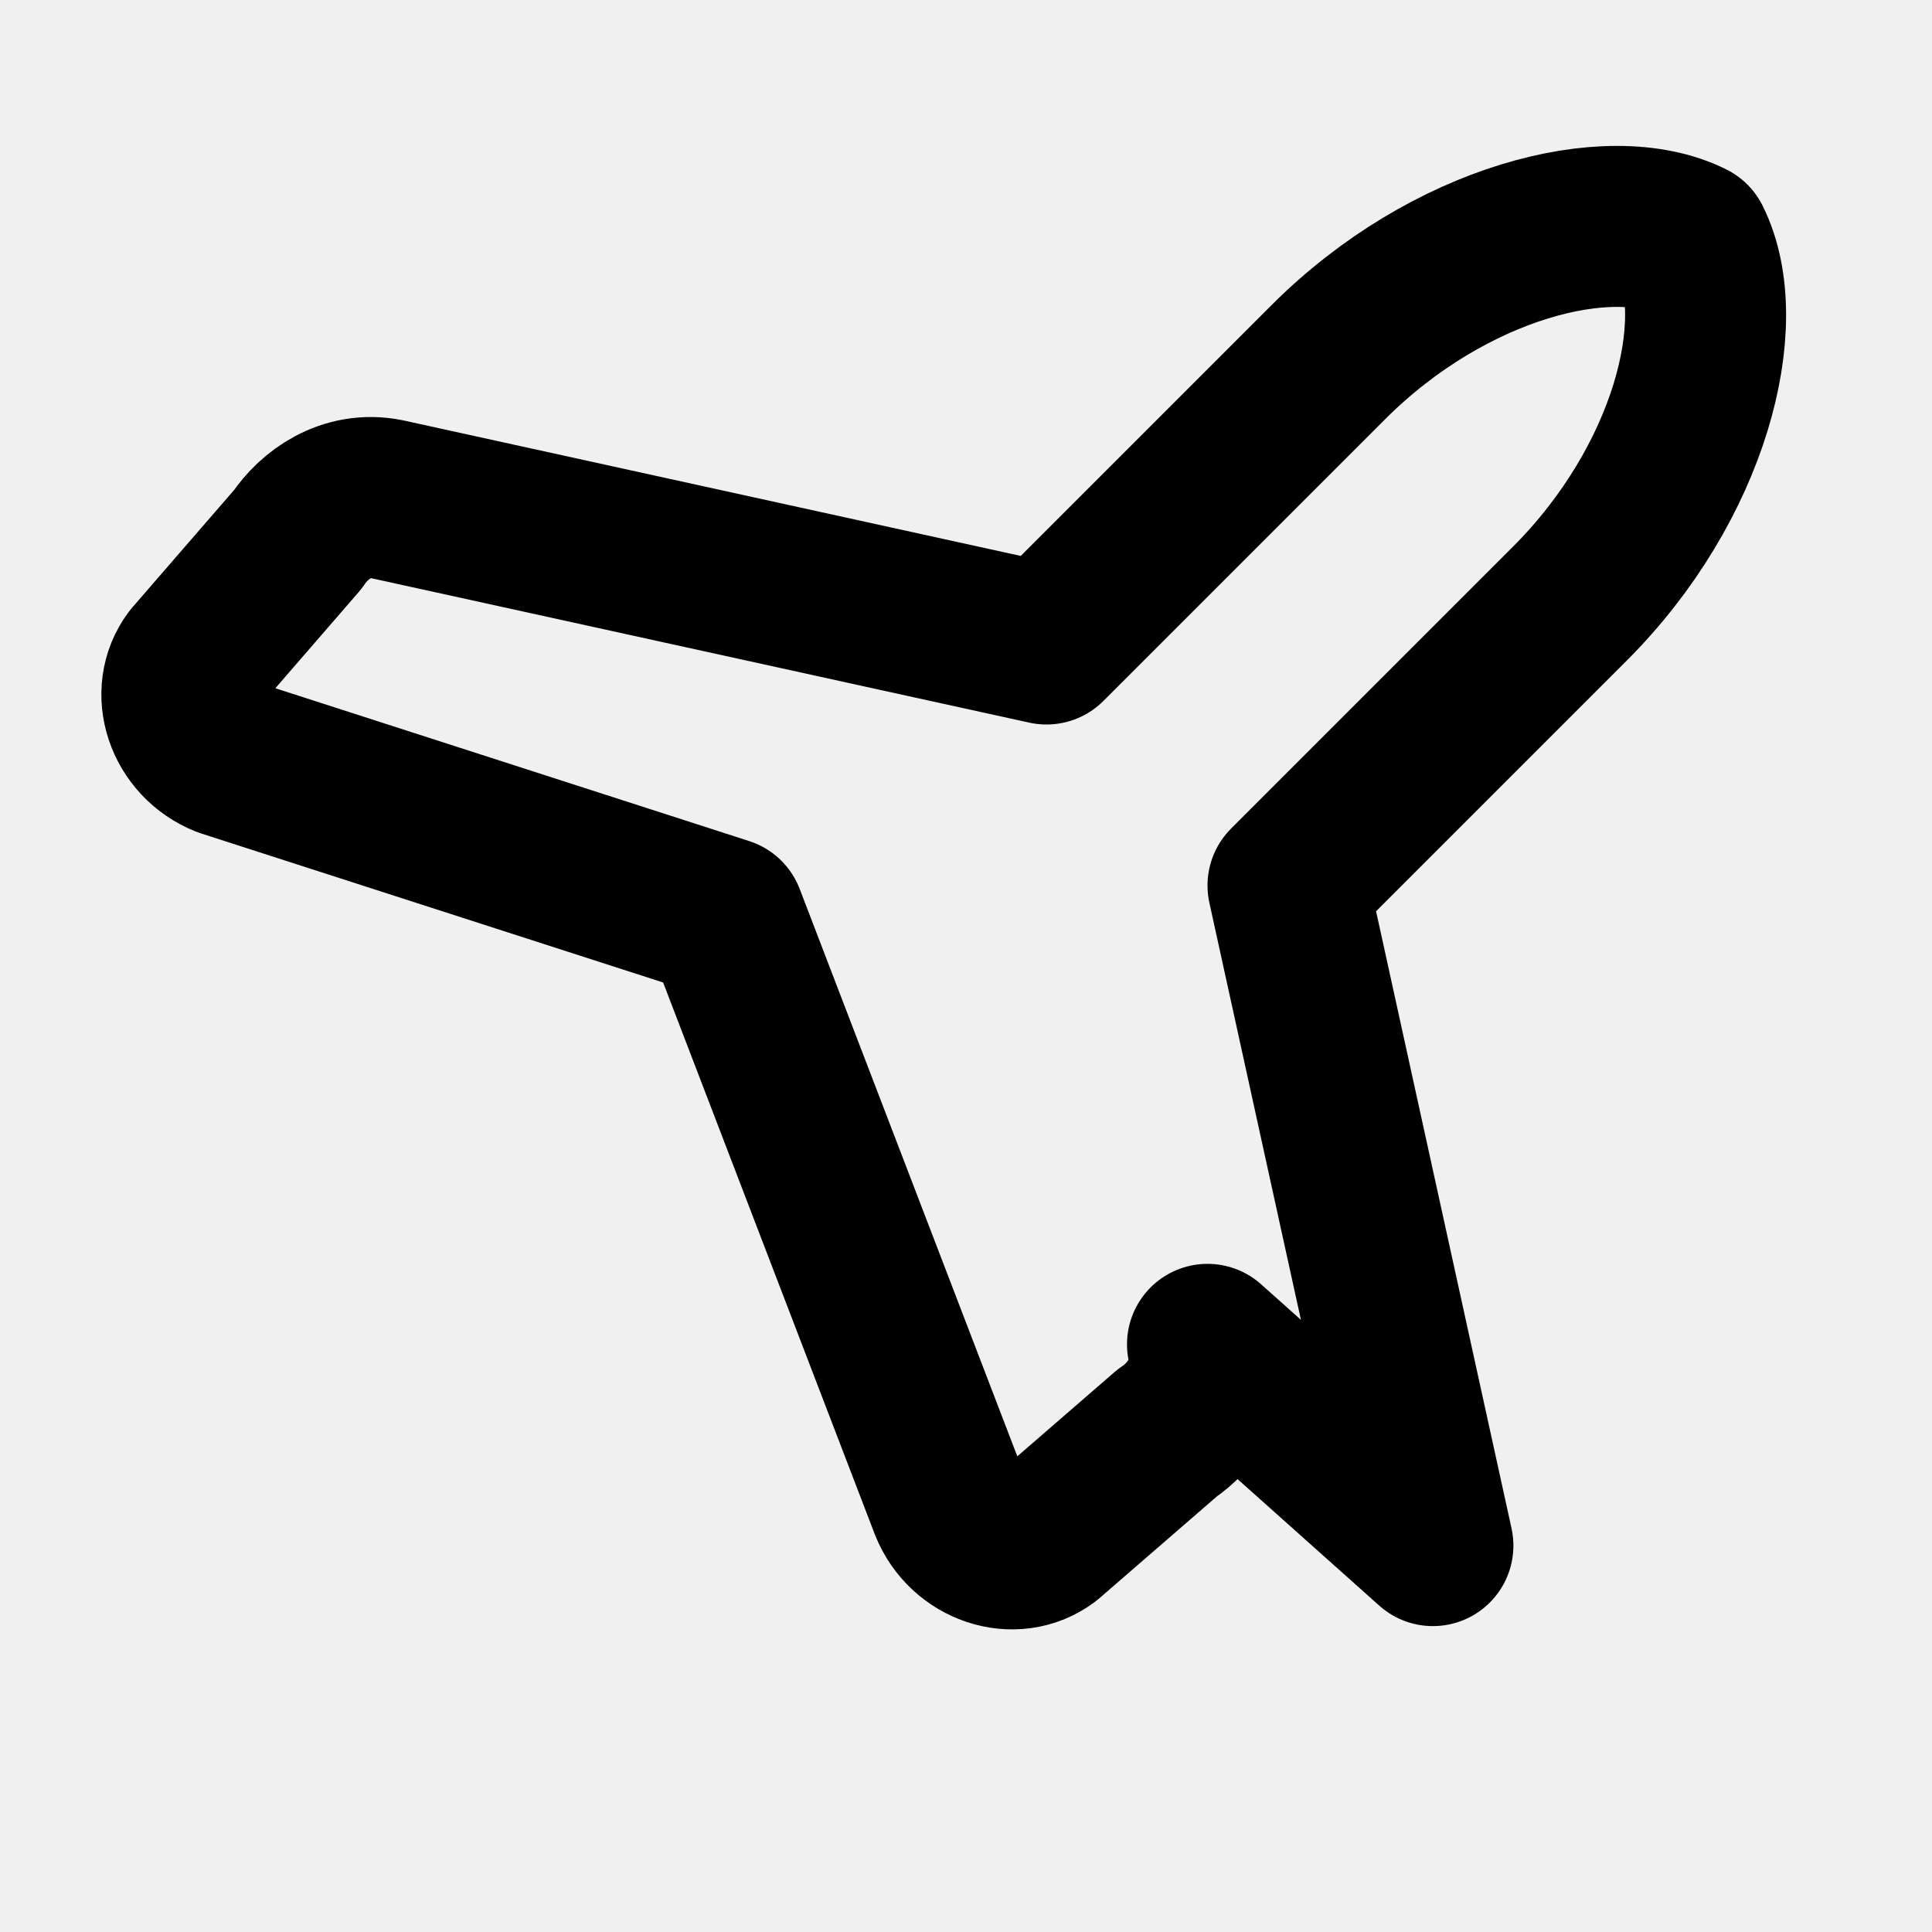
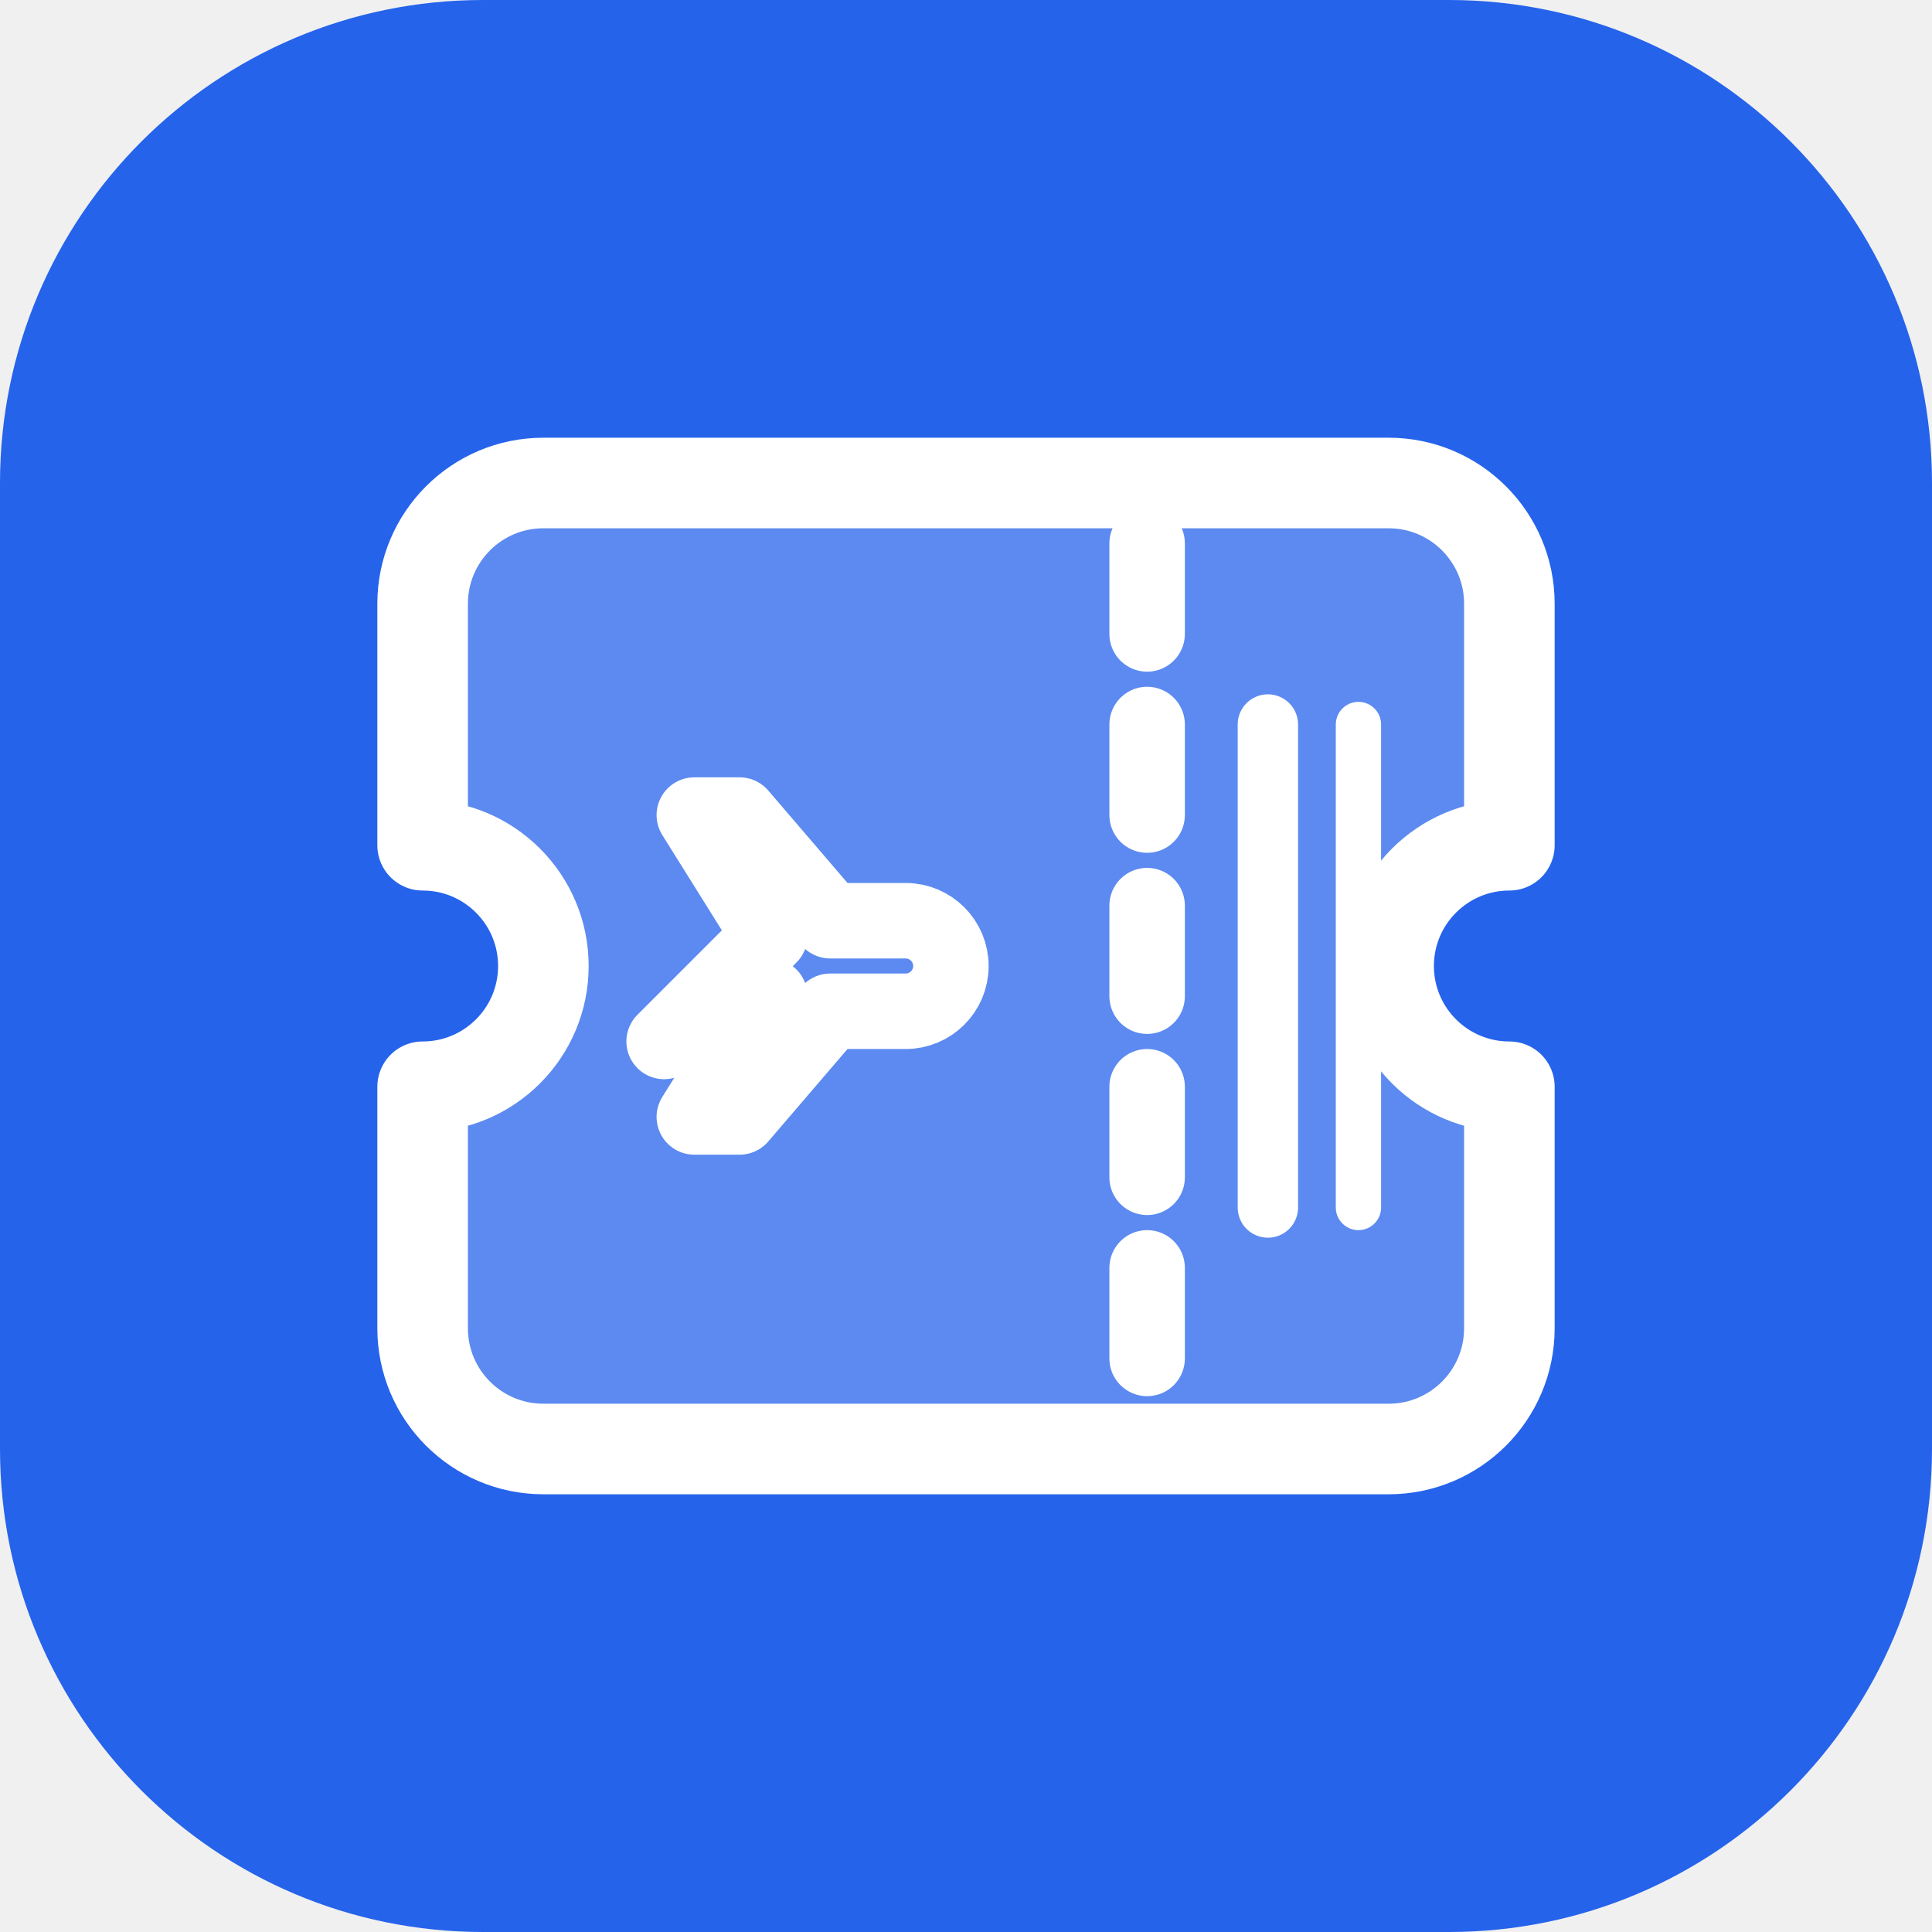
- <svg xmlns="http://www.w3.org/2000/svg" width="24" height="24" viewBox="0 0 24 24" fill="none" stroke="currentColor" stroke-width="2" stroke-linecap="round" stroke-linejoin="round">
-   <path d="M17.8 19.2 16 11l3.5-3.5C21 6 21.5 4 21 3c-1-.5-3 0-4.5 1.5L13 8 4.8 6.2c-.5-.1-.9.2-1.1.5l-1.3 1.5c-.3.4-.1 1 .4 1.2l6.2 2 2.8 7.3c.2.5.8.7 1.2.4l1.5-1.3c.3-.2.6-.6.5-1.1z" />
+ <svg xmlns="http://www.w3.org/2000/svg" width="64" height="64" viewBox="0 0 64 64" fill="none">
+   <rect width="64" height="64" rx="16" fill="#2563EB" />
+   <path fill-rule="evenodd" clip-rule="evenodd" d="M14 20C14 17.791 15.791 16 18 16H46C48.209 16 50 17.791 50 20V28C47.791 28 46 29.791 46 32C46 34.209 47.791 36 50 36V44C50 46.209 48.209 48 46 48H18C15.791 48 14 46.209 14 44V36C16.209 36 18 34.209 18 32C18 29.791 16.209 28 14 28V20Z" fill="white" fill-opacity="0.25" />
+   <path fill-rule="evenodd" clip-rule="evenodd" d="M14 20C14 17.791 15.791 16 18 16H46C48.209 16 50 17.791 50 20V28C47.791 28 46 29.791 46 32C46 34.209 47.791 36 50 36V44C50 46.209 48.209 48 46 48H18C15.791 48 14 46.209 14 44V36C16.209 36 18 34.209 18 32C18 29.791 16.209 28 14 28V20Z" stroke="white" stroke-width="3" stroke-linecap="round" stroke-linejoin="round" />
+   <line x1="38" y1="18" x2="38" y2="46" stroke="white" stroke-width="2.5" stroke-dasharray="3 3" stroke-linecap="round" />
+   <path d="M22 34.5L25.5 31L23 27H24.5L27.5 30.5L30 30.5C30.828 30.5 31.5 31.172 31.5 32C31.5 32.828 30.828 33.5 30 33.5L27.5 33.5L24.5 37H23L25.5 33" stroke="white" stroke-width="2.5" stroke-linecap="round" stroke-linejoin="round" />
+   <line x1="42" y1="24" x2="42" y2="40" stroke="white" stroke-width="2" stroke-linecap="round" />
+   <line x1="45" y1="24" x2="45" y2="40" stroke="white" stroke-width="1.5" stroke-linecap="round" />
</svg>
